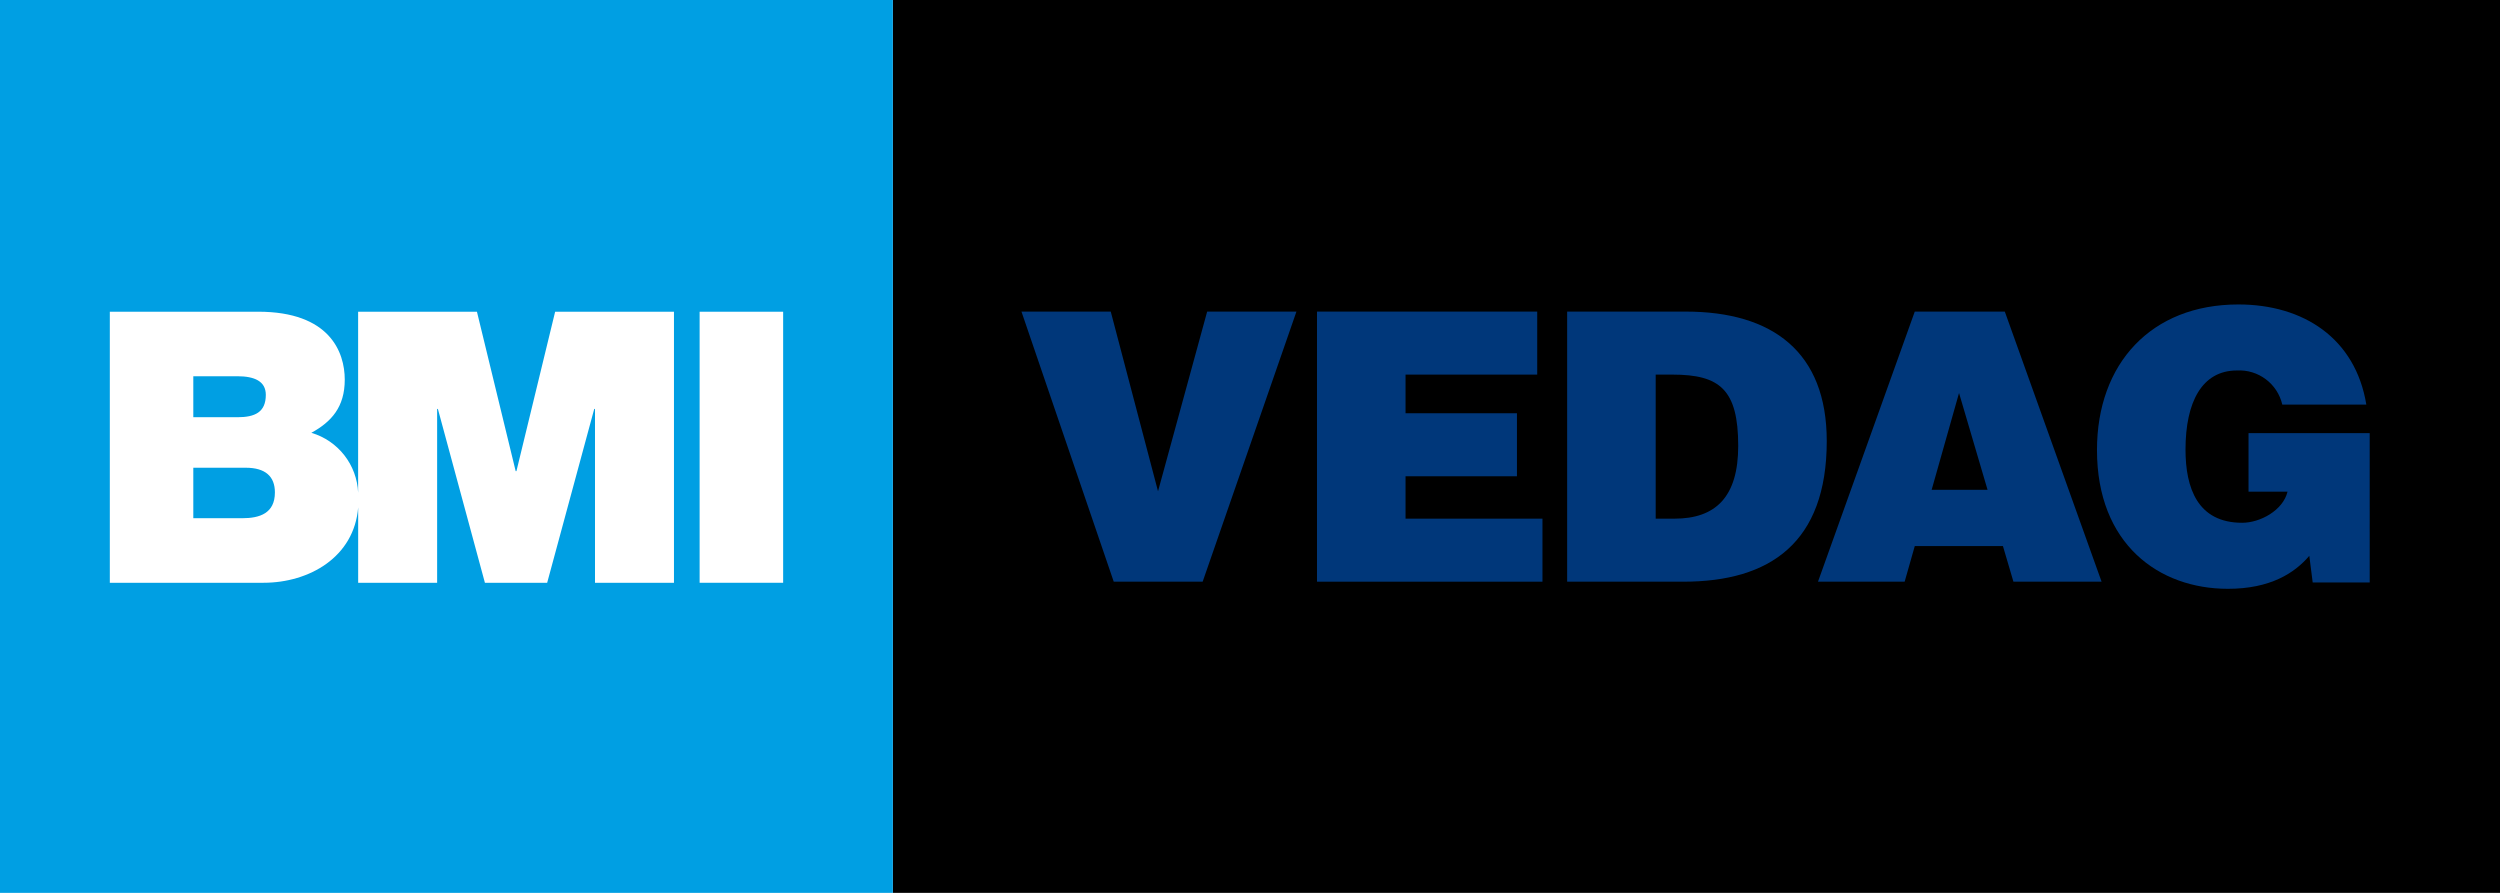
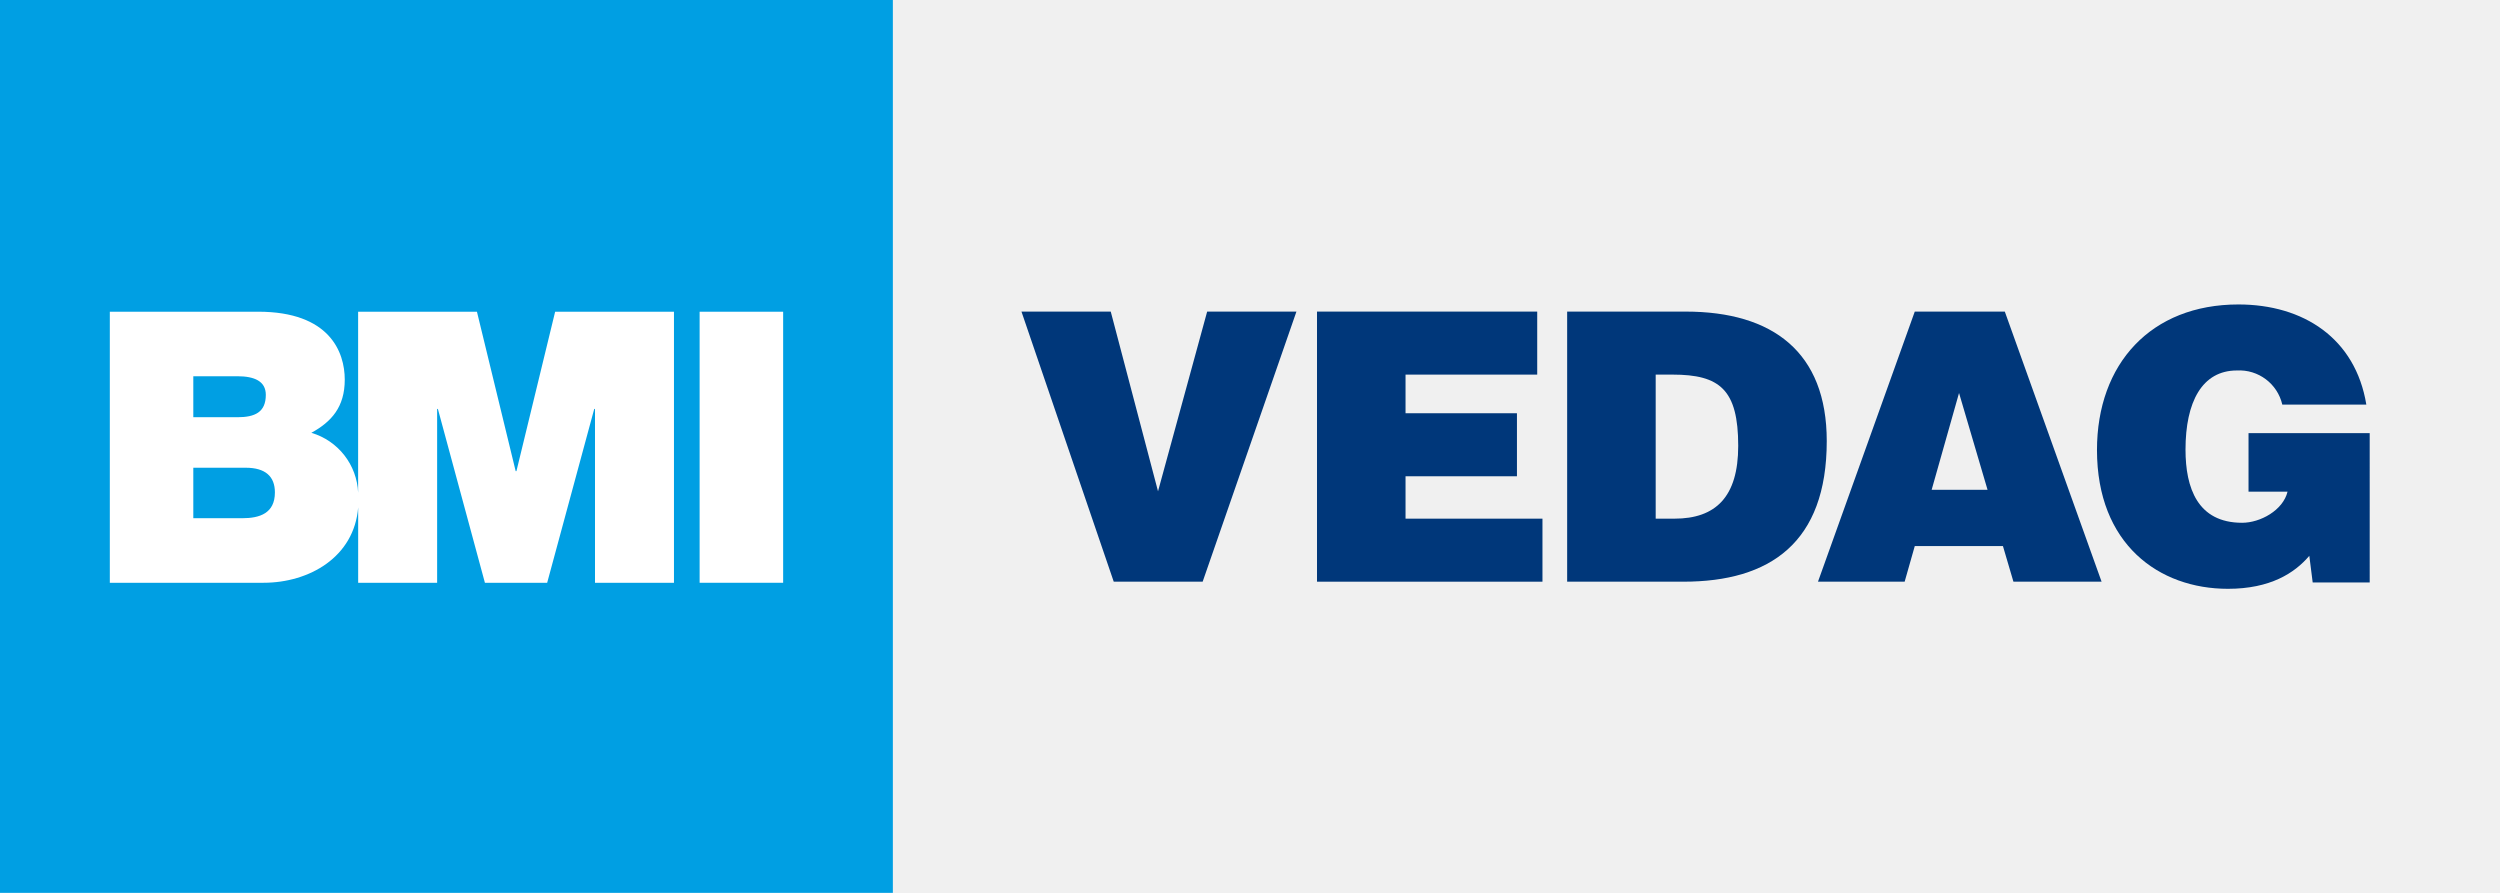
<svg xmlns="http://www.w3.org/2000/svg" id="Vedag" viewBox="0 0 280 100">
-   <rect id="whiteBox" x="100" width="180" height="100" />
  <g fill="#00377a">
    <path d="M114.404,34.899H124.404l5.294,20.125,5.504-20.125h9.999l-10.504,30.251h-9.958Z" />
    <path d="M147.505,65.149v-30.251h24.663v7.058H157.42v4.328h12.478v7.058H157.42V58.09h15.336v7.059Z" />
    <path d="M175.521,65.149v-30.251h13.277c9.748,0,15.798,4.538,15.798,14.496,0,11.385-6.344,15.755-16.05,15.755Zm9.916-7.059h2.101c4.622,0,7.142-2.436,7.142-8.151,0-6.302-2.059-7.983-7.353-7.983h-1.89Z" />
    <path d="M203.614,65.149l10.84-30.251h10.084l10.84,30.251h-9.874L224.328,61.158h-9.873l-1.135,3.992Zm15.798-21.133-3.067,10.84h6.26Z" />
    <path d="M265.407,65.233h-6.386l-.378-2.983c-1.639,1.933-4.37,3.697-9.118,3.697-7.73,0-14.663-4.999-14.663-15.546,0-9.663,6.05-16.302,15.84-16.302,7.269,0,13.109,3.781,14.327,11.218h-9.411a4.942,4.942,0,0,0-5.084-3.824c-3.908,0-5.757,3.529-5.757,8.865,0,4.285,1.344,8.193,6.344,8.193,2.017,0,4.58-1.386,5.084-3.487h-4.37V48.511h13.571Z" />
  </g>
  <g id="BMI_Block">
    <rect width="100" height="100" fill="#009fe3" />
    <g fill="white">
      <path d="M62.176,34.911,57.84,52.77h-.084L53.417,34.911H40.11v20.28a7.315,7.315,0,0,0-5.239-6.716c2.255-1.235,3.742-2.891,3.742-5.953,0-3.1-1.7-7.611-9.693-7.611H12.3V65.27H29.515c5.121,0,10.16-2.878,10.6-8.443V65.27h8.844V45.8h.084L54.31,65.27h6.973L66.555,45.8h.085V65.27h8.844V34.911ZM21.65,42.139h4.933c1.913,0,3.188.554,3.188,2.084,0,1.956-1.233,2.507-3.188,2.507H21.65Zm5.485,15.9H21.65V52.386h5.867c2.211,0,3.272.978,3.272,2.763,0,2.339-1.7,2.891-3.655,2.891" />
      <rect x="78.358" y="34.914" width="9.354" height="30.356" />
    </g>
  </g>
</svg>
